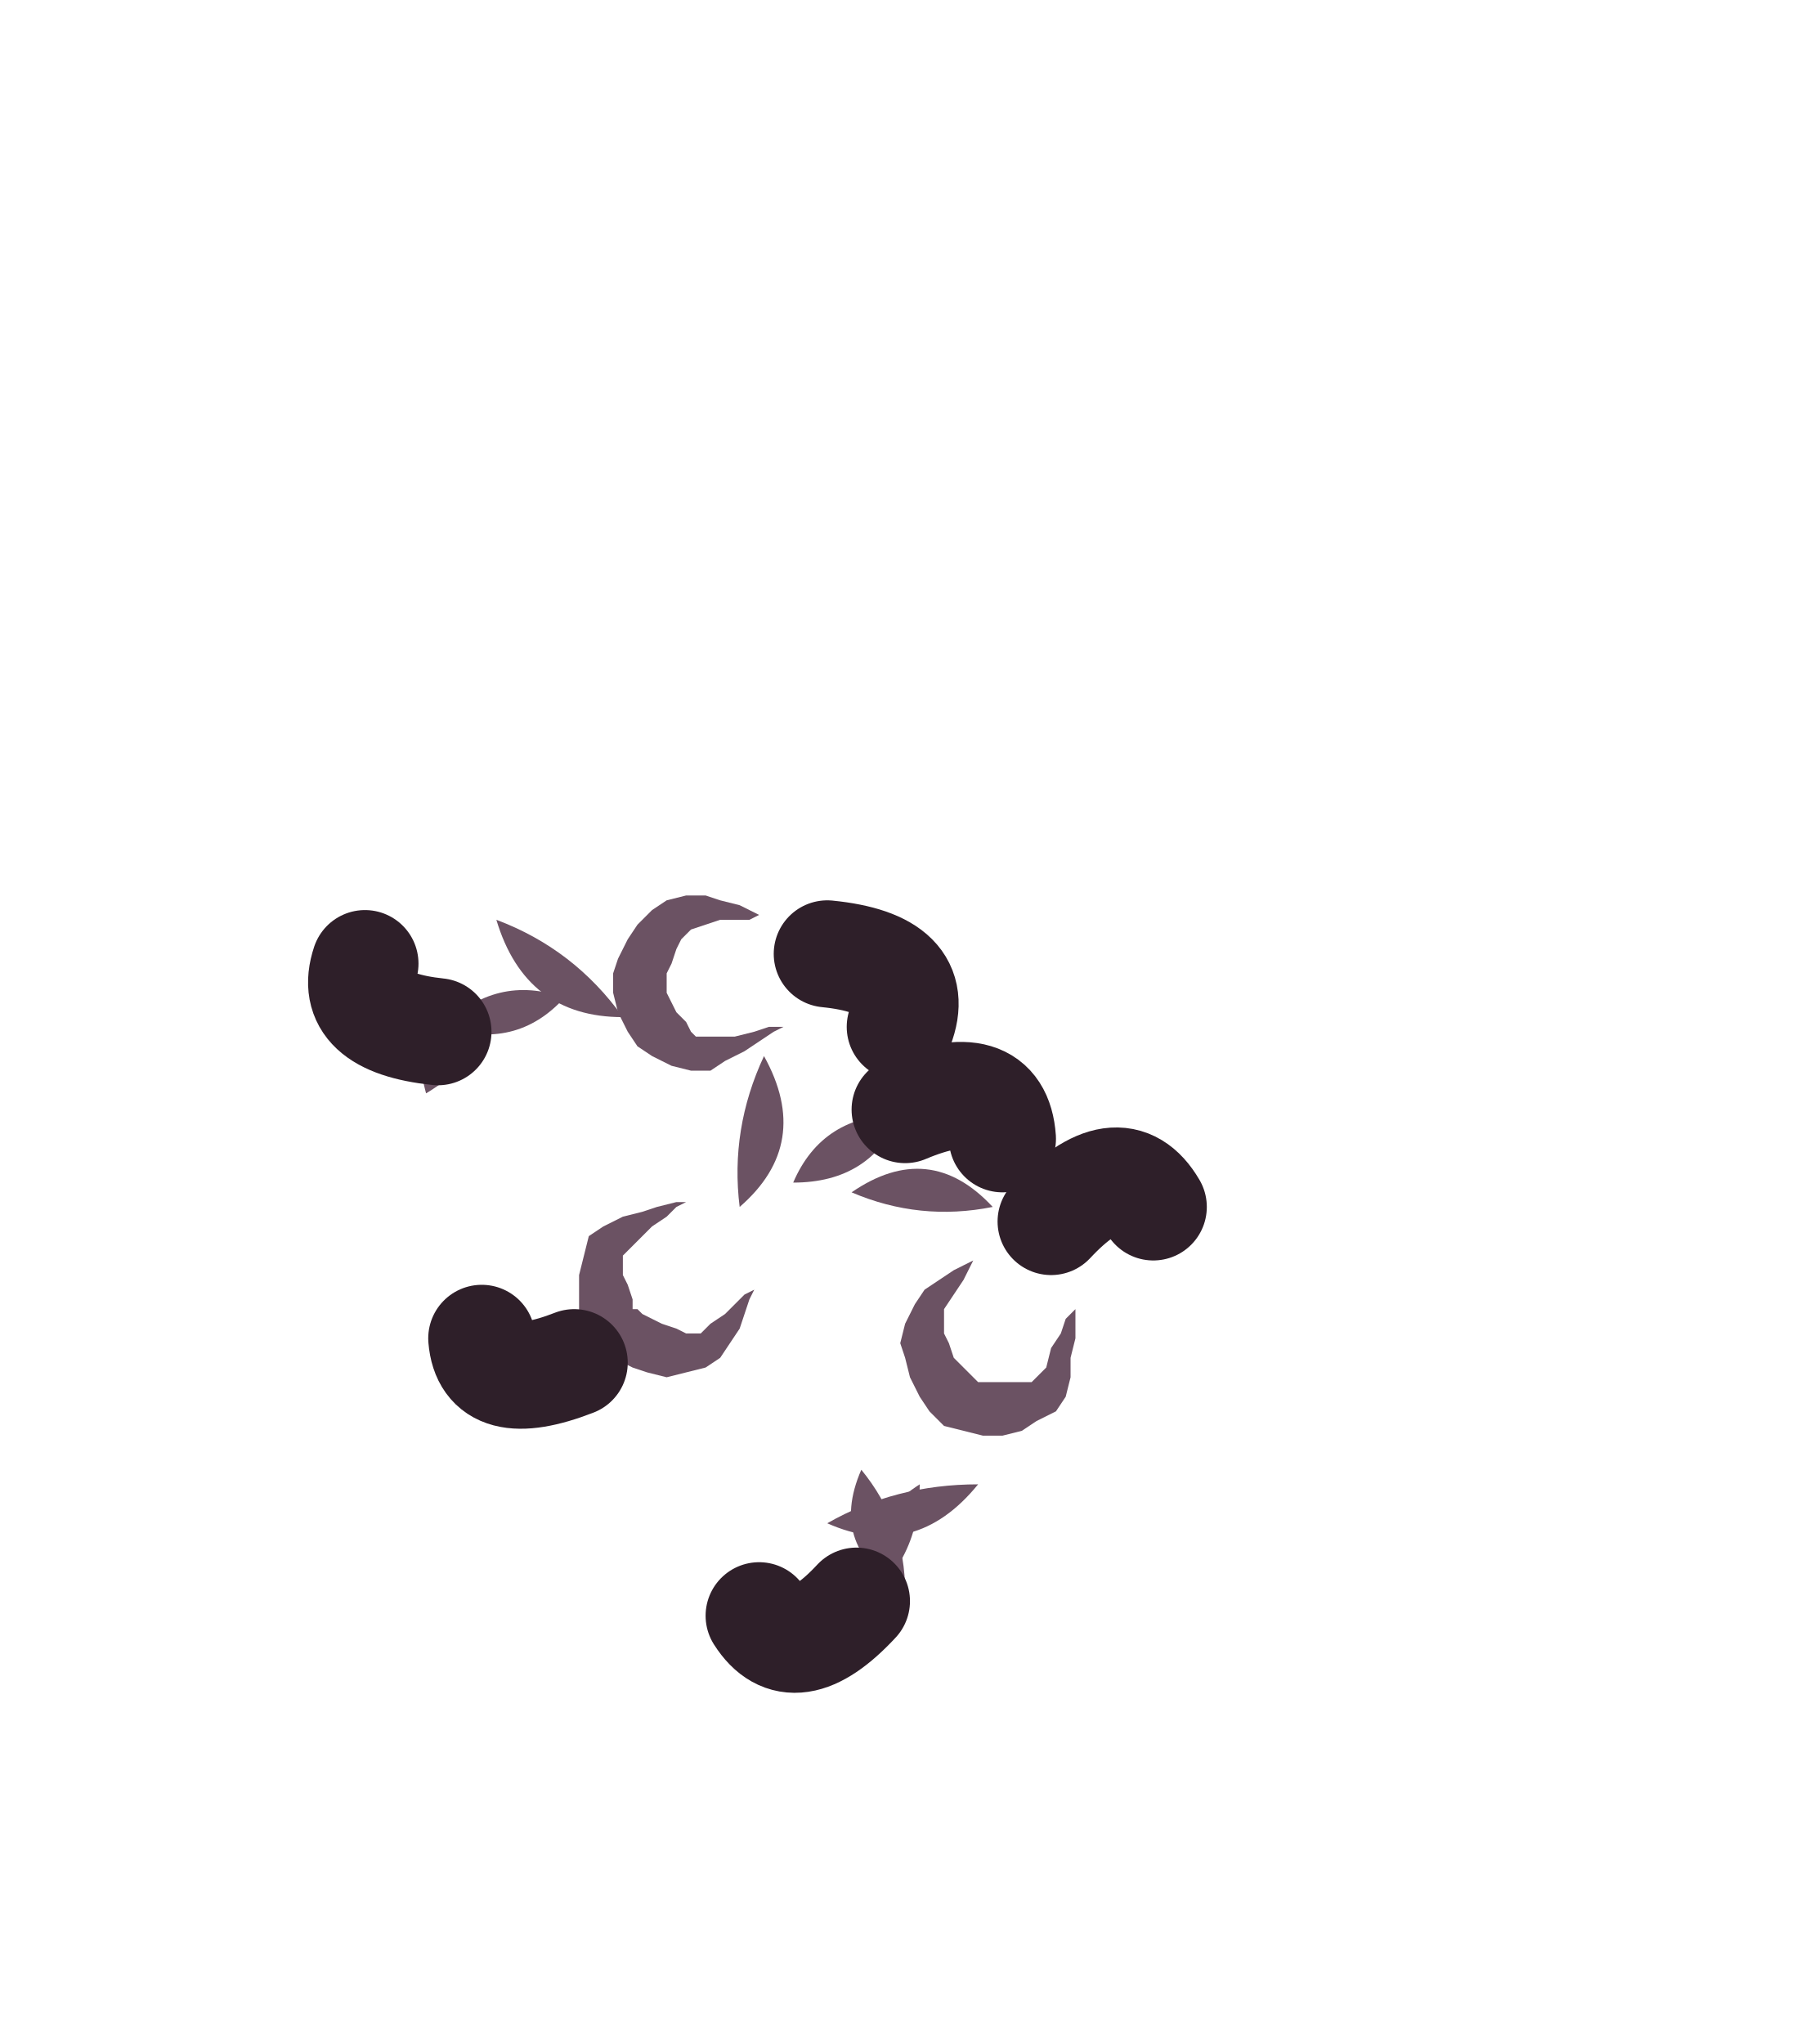
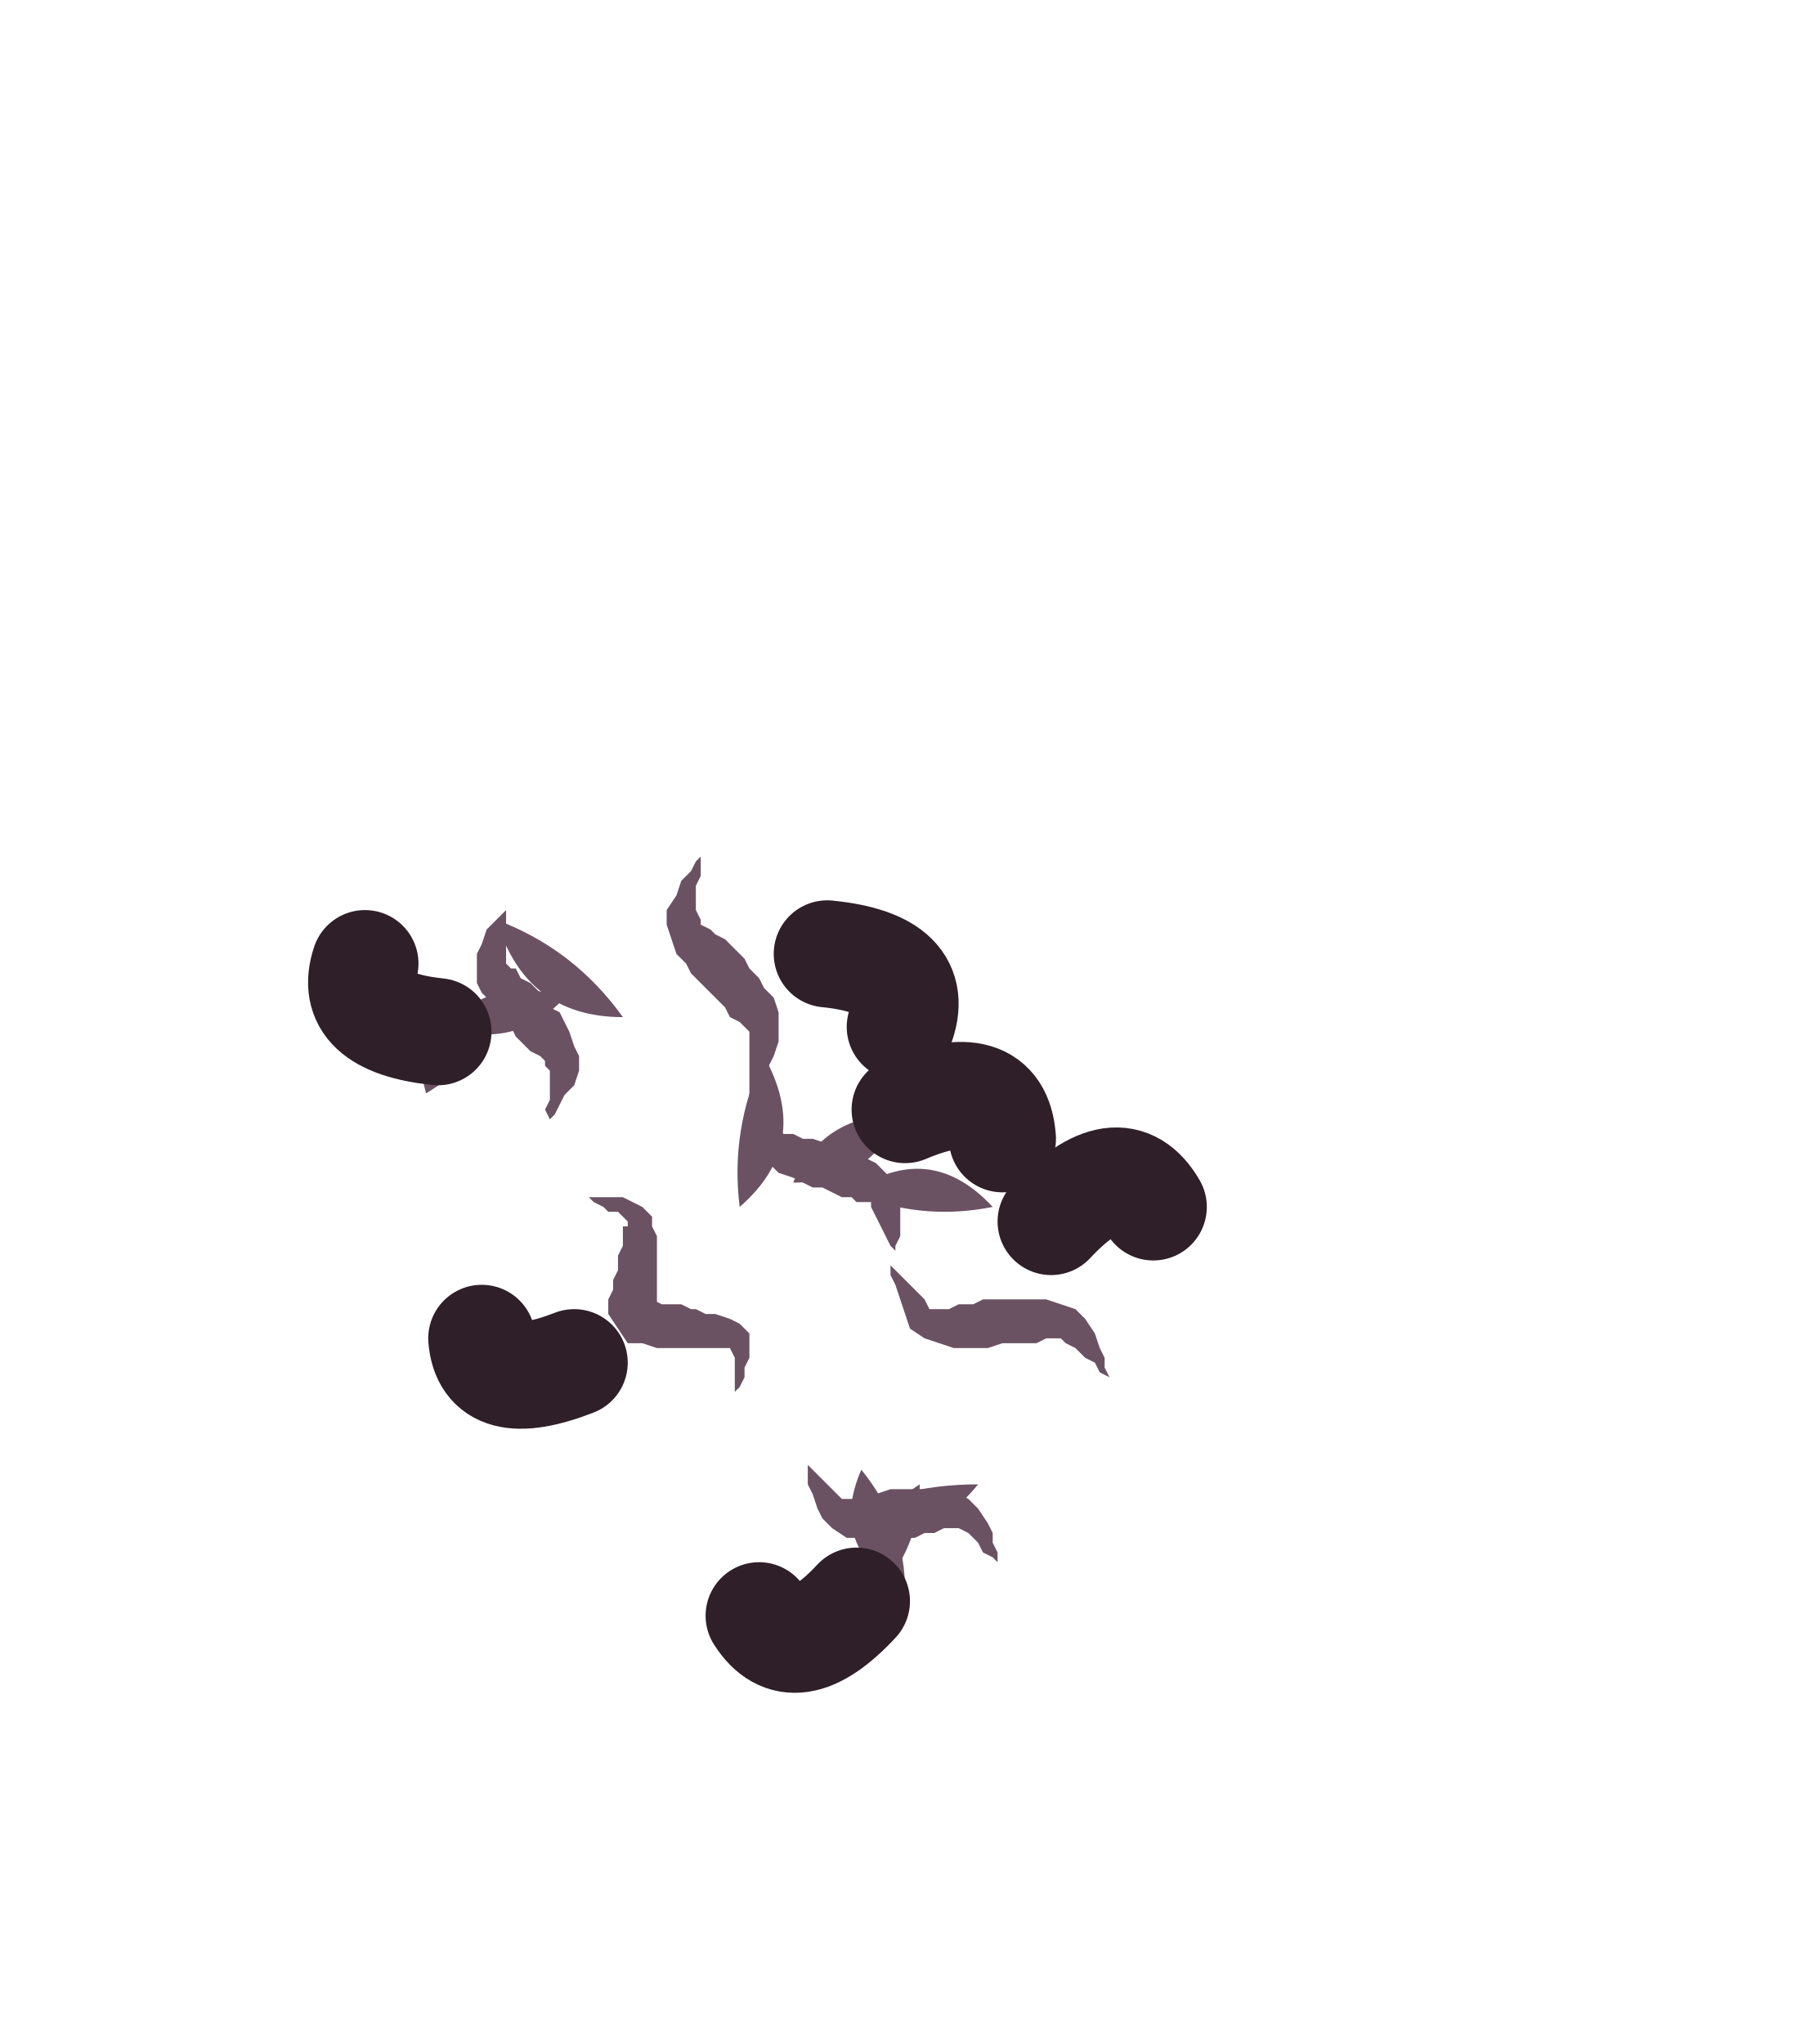
<svg xmlns="http://www.w3.org/2000/svg" viewBox="0 0 37 42" width="37" height="42">
  <defs>
    <clipPath id="cat-tail-extra-short-front-tail">
      <path d="M26.7 25.9C25.4 25.3 23.1 25.2 21.8 24.6C20.5 24.1 19.7 23.3 19 22.5C18.3 21.6 17.7 20.7 17.5 19.5C17.3 18.3 17.8 16.6 17.6 15.4C17.4 14.1 17.2 12.9 16.5 12.2C15.8 11.4 14.4 10.8 13.4 10.8C12.3 10.8 10.9 11.2 10.2 11.9C9.4 12.6 9.1 13.5 8.8 15C8.5 16.6 8.1 19.1 8.5 21.3C8.9 23.5 9.9 26.3 11.4 28.3C12.9 30.3 15.3 32.2 17.4 33.4C19.5 34.5 22.3 35.1 24.1 35.3C25.8 35.6 26.9 35.5 27.9 34.9C28.9 34.4 29.8 33 30.1 31.9C30.4 30.8 30.3 29.1 29.7 28.1C29.2 27.1 28 26.5 26.7 25.9Z" />
    </clipPath>
  </defs>
  <g id="extra-dull">
    <path clip-path="url(#cat-tail-extra-short-front-tail)" d="M17.7 30.2Q18.6 31.3 18.6 32.7Q17 31.8 17.7 30.2Z" fill="#6b5263" />
    <path clip-path="url(#cat-tail-extra-short-front-tail)" d="M18.9 30.5Q18.9 32.2 17.5 33.1Q17.5 31.4 18.9 30.5Z" fill="#6b5263" />
    <path clip-path="url(#cat-tail-extra-short-front-tail)" d="M20.1 30.5Q18.8 32.1 17 31.3Q18.4 30.5 20.1 30.5Z" fill="#6b5263" />
    <path clip-path="url(#cat-tail-extra-short-front-tail)" d="M15.2 24.8Q15 23.2 15.7 21.7Q16.7 23.5 15.2 24.8Z" fill="#6b5263" />
    <path clip-path="url(#cat-tail-extra-short-front-tail)" d="M16.3 24.3Q16.9 22.9 18.5 22.9Q17.9 24.3 16.3 24.3Z" fill="#6b5263" />
    <path clip-path="url(#cat-tail-extra-short-front-tail)" d="M17.5 24.5Q19.1 23.4 20.4 24.8Q18.9 25.1 17.5 24.5Z" fill="#6b5263" />
    <path clip-path="url(#cat-tail-extra-short-front-tail)" d="M10.5 20.5Q9.9 21.8 8.7 22.5Q8.6 20.7 10.5 20.5Z" fill="#6b5263" />
    <path clip-path="url(#cat-tail-extra-short-front-tail)" d="M11.6 20.5Q10.6 21.6 9.1 21.1Q10.2 20 11.6 20.5Z" fill="#6b5263" />
    <path clip-path="url(#cat-tail-extra-short-front-tail)" d="M12.8 20.9Q10.8 20.9 10.2 18.9Q11.8 19.5 12.8 20.9Z" fill="#6b5263" />
  </g>
  <g id="extra-curls">
-     <path d="M22.1 26.9L21.9 27.1L21.8 27.4L21.6 27.7L21.5 28.1L21.3 28.3L21.2 28.4L21 28.4L20.8 28.4L20.5 28.4L20.3 28.4L20.1 28.4L20 28.3L19.9 28.2L19.8 28.1L19.6 27.9L19.5 27.6L19.4 27.4L19.4 27.3L19.4 27.1L19.4 26.9L19.6 26.6L19.8 26.3L19.9 26.1L20 25.9L19.8 26L19.6 26.1L19.3 26.3L19 26.5L18.8 26.8L18.6 27.2L18.5 27.6L18.6 27.9L18.7 28.3L18.9 28.7L19.1 29L19.4 29.3L19.8 29.4L20.2 29.5L20.6 29.5L21 29.4L21.3 29.2L21.7 29L21.9 28.7L22 28.3L22 27.9L22.1 27.5L22.1 27.2Z" fill="#6b5263" />
+     <path d="M22.8 28.3L22.7 28.1L22.7 27.9L22.6 27.7L22.5 27.4L22.3 27.1L22.1 26.9L21.8 26.8L21.5 26.7L21.2 26.7L21 26.7L20.7 26.7L20.5 26.7L20.2 26.7L20 26.8L19.7 26.8L19.5 26.9L19.4 26.9L19.3 26.9L19.1 26.9L19 26.7L18.8 26.5L18.6 26.3L18.4 26.1L18.3 26L18.3 26.2L18.4 26.4L18.5 26.7L18.6 27L18.7 27.3L19 27.5L19.3 27.6L19.6 27.7L19.8 27.7L20.1 27.7L20.3 27.7L20.6 27.6L20.8 27.6L21.1 27.6L21.3 27.6L21.5 27.5L21.6 27.5L21.8 27.5L21.9 27.6L22.1 27.7L22.3 27.9L22.5 28L22.6 28.2Z" fill="#6b5263" />
+     <path d="M20.5 32.1L20.5 31.9L20.4 31.7L20.4 31.5L20.3 31.3L20.1 31L19.9 30.8L19.7 30.7L19.4 30.6L19.1 30.6L18.9 30.6L18.7 30.6L18.5 30.6L18.3 30.6L18 30.7L17.8 30.7L17.7 30.8L17.5 30.8L17.4 30.8L17.3 30.8L17.2 30.7L17 30.5L16.8 30.3L16.7 30.2L16.6 30.1L16.6 30.2L16.6 30.5L16.7 30.7L16.8 31L16.9 31.2L17.1 31.4L17.4 31.6L17.7 31.6L17.9 31.6L18.2 31.6L18.4 31.6L18.6 31.6L18.8 31.6L19 31.5L19.2 31.5L19.4 31.4L19.5 31.4L19.6 31.4L19.7 31.4L19.9 31.5L20.1 31.7L20.2 31.9L20.4 32Z" fill="#6b5263" />
    <path d="M21.6 25.1Q23 23.6 23.7 24.8" fill="none" stroke="#2e1f29" stroke-width="2.2" stroke-linecap="round" stroke-linejoin="round" />
    <path d="M17.6 32.9Q16.3 34.3 15.6 33.2" fill="none" stroke="#2e1f29" stroke-width="2.2" stroke-linecap="round" stroke-linejoin="round" />
-     <path d="M14.1 24.7L13.9 24.7L13.5 24.8L13.2 24.9L12.8 25L12.4 25.2L12.1 25.4L12 25.8L11.9 26.2L11.9 26.6L11.9 27L12.1 27.3L12.3 27.7L12.6 27.9L13 28.1L13.3 28.2L13.7 28.3L14.1 28.2L14.5 28.1L14.8 27.9L15 27.6L15.2 27.3L15.3 27L15.4 26.7L15.5 26.5L15.3 26.6L15.1 26.8L14.9 27L14.6 27.2L14.4 27.4L14.2 27.4L14.1 27.4L13.9 27.3L13.6 27.2L13.4 27.1L13.2 27L13.1 26.9L13 26.9L13 26.7L12.9 26.4L12.8 26.2L12.8 26L12.8 25.8L12.9 25.7L13.1 25.5L13.4 25.2L13.7 25L13.9 24.8Z" fill="#6b5263" />
+     <path d="M15.1 28.6L15.2 28.5L15.3 28.3L15.3 28.1L15.4 27.9L15.4 27.6L15.4 27.4L15.2 27.2L15 27.1L14.7 27L14.5 27L14.3 26.9L14.2 26.9L14 26.8L13.8 26.8L13.6 26.8L13.4 26.7L13.4 26.7L13.4 26.8L13.5 26.8L13.5 26.8L13.5 26.6L13.5 26.4L13.5 26.2L13.5 26L13.5 25.8L13.5 25.6L13.5 25.4L13.4 25.2L13.4 25L13.2 24.8L13 24.7L12.8 24.6L12.6 24.6L12.4 24.6L12.2 24.6L12.1 24.6L12.2 24.7L12.4 24.8L12.5 24.9L12.7 24.9L12.8 25L12.9 25.1L12.9 25.2L12.8 25.2L12.8 25.4L12.8 25.6L12.7 25.8L12.7 25.9L12.7 26.1L12.6 26.3L12.6 26.5L12.5 26.7L12.5 27L12.7 27.3L12.9 27.6L13.2 27.6L13.5 27.7L13.7 27.7L13.9 27.7L14 27.7L14.2 27.7L14.5 27.7L14.7 27.7L14.8 27.7L14.9 27.7L15 27.7L15 27.7L15.1 27.9L15.1 28.1L15.1 28.3L15.1 28.5Z" fill="#6b5263" />
+     <path d="M18.4 25.7L18.4 25.6L18.5 25.4L18.5 25.2L18.5 24.9L18.5 24.6L18.4 24.3L18.2 24.1L18 23.9L17.8 23.8L17.6 23.7L17.4 23.6L17.2 23.6L17 23.5L16.7 23.4L16.5 23.4L16.3 23.3L16.2 23.3L16.1 23.3L16 23.2L16 23.1L15.9 22.8L15.8 22.6L15.8 22.4L15.7 22.3L15.6 22.4L15.6 22.6L15.5 22.9L15.5 23.1L15.5 23.4L15.6 23.7L15.8 23.9L16 24.1L16.3 24.2L16.5 24.3L16.7 24.4L16.9 24.4L17.1 24.5L17.3 24.6L17.5 24.6L17.6 24.7L17.8 24.7L17.9 24.7L17.9 24.8L18 25L18.1 25.2L18.2 25.4L18.3 25.6Z" fill="#6b5263" />
    <path d="M18.6 22.8Q20.5 22 20.6 23.4" fill="none" stroke="#2e1f29" stroke-width="2.2" stroke-linecap="round" stroke-linejoin="round" />
    <path d="M11.8 28Q10 28.7 9.9 27.5" fill="none" stroke="#2e1f29" stroke-width="2.2" stroke-linecap="round" stroke-linejoin="round" />
-     <path d="M16.1 21.1L15.8 21.1L15.5 21.2L15.1 21.3L14.8 21.3L14.5 21.3L14.3 21.3L14.2 21.2L14.1 21L13.9 20.8L13.8 20.6L13.7 20.4L13.7 20.3L13.7 20.2L13.7 20L13.8 19.8L13.9 19.5L14 19.3L14.1 19.2L14.2 19.1L14.5 19L14.8 18.9L15.1 18.9L15.4 18.9L15.6 18.8L15.4 18.7L15.2 18.6L14.8 18.5L14.5 18.4L14.1 18.4L13.7 18.5L13.4 18.7L13.1 19L12.9 19.3L12.7 19.7L12.6 20L12.6 20.4L12.7 20.8L12.9 21.2L13.1 21.5L13.4 21.7L13.8 21.9L14.2 22L14.6 22L14.9 21.8L15.3 21.6L15.6 21.4L15.9 21.2Z" fill="#6b5263" />
+     <path d="M15.4 22.5L15.5 22.4L15.6 22.2L15.8 21.9L15.9 21.7L16 21.4L16 21.1L16 20.8L15.9 20.5L15.7 20.3L15.6 20.1L15.4 19.9L15.3 19.7L15.1 19.5L14.9 19.3L14.7 19.2L14.6 19.1L14.4 19L14.4 18.9L14.3 18.7L14.3 18.5L14.3 18.2L14.4 18L14.4 17.7L14.4 17.6L14.3 17.7L14.2 17.9L14 18.1L13.9 18.4L13.7 18.7L13.7 19L13.8 19.3L13.9 19.6L14.1 19.8L14.2 20L14.4 20.2L14.5 20.3L14.7 20.5L14.9 20.7L15 20.9L15.2 21L15.3 21.1L15.4 21.2L15.4 21.3L15.4 21.6L15.4 21.8L15.4 22.1L15.4 22.3Z" fill="#6b5263" />
+     <path d="M11.3 23L11.4 22.9L11.5 22.7L11.6 22.5L11.8 22.3L11.9 22L11.9 21.7L11.8 21.5L11.7 21.2L11.6 21L11.5 20.8L11.3 20.7L11.2 20.5L11.1 20.4L10.9 20.2L10.7 20.1L10.6 19.9L10.5 19.9L10.4 19.8L10.4 19.7L10.4 19.5L10.4 19.3L10.4 19L10.4 18.8L10.4 18.7L10.3 18.8L10.2 18.9L10 19.1L9.9 19.4L9.8 19.6L9.8 19.9L9.8 20.2L9.9 20.4L10.1 20.6L10.2 20.8L10.3 21L10.5 21.1L10.6 21.3L10.8 21.5L10.9 21.6L11.1 21.7L11.2 21.8L11.2 21.9L11.3 22L11.3 22.2L11.3 22.4L11.3 22.6L11.2 22.8Z" fill="#6b5263" />
    <path d="M17 19.6Q19 19.8 18.5 21.1" fill="none" stroke="#2e1f29" stroke-width="2.2" stroke-linecap="round" stroke-linejoin="round" />
    <path d="M9 21.2Q7.1 21 7.5 19.8" fill="none" stroke="#2e1f29" stroke-width="2.2" stroke-linecap="round" stroke-linejoin="round" />
  </g>
</svg>
